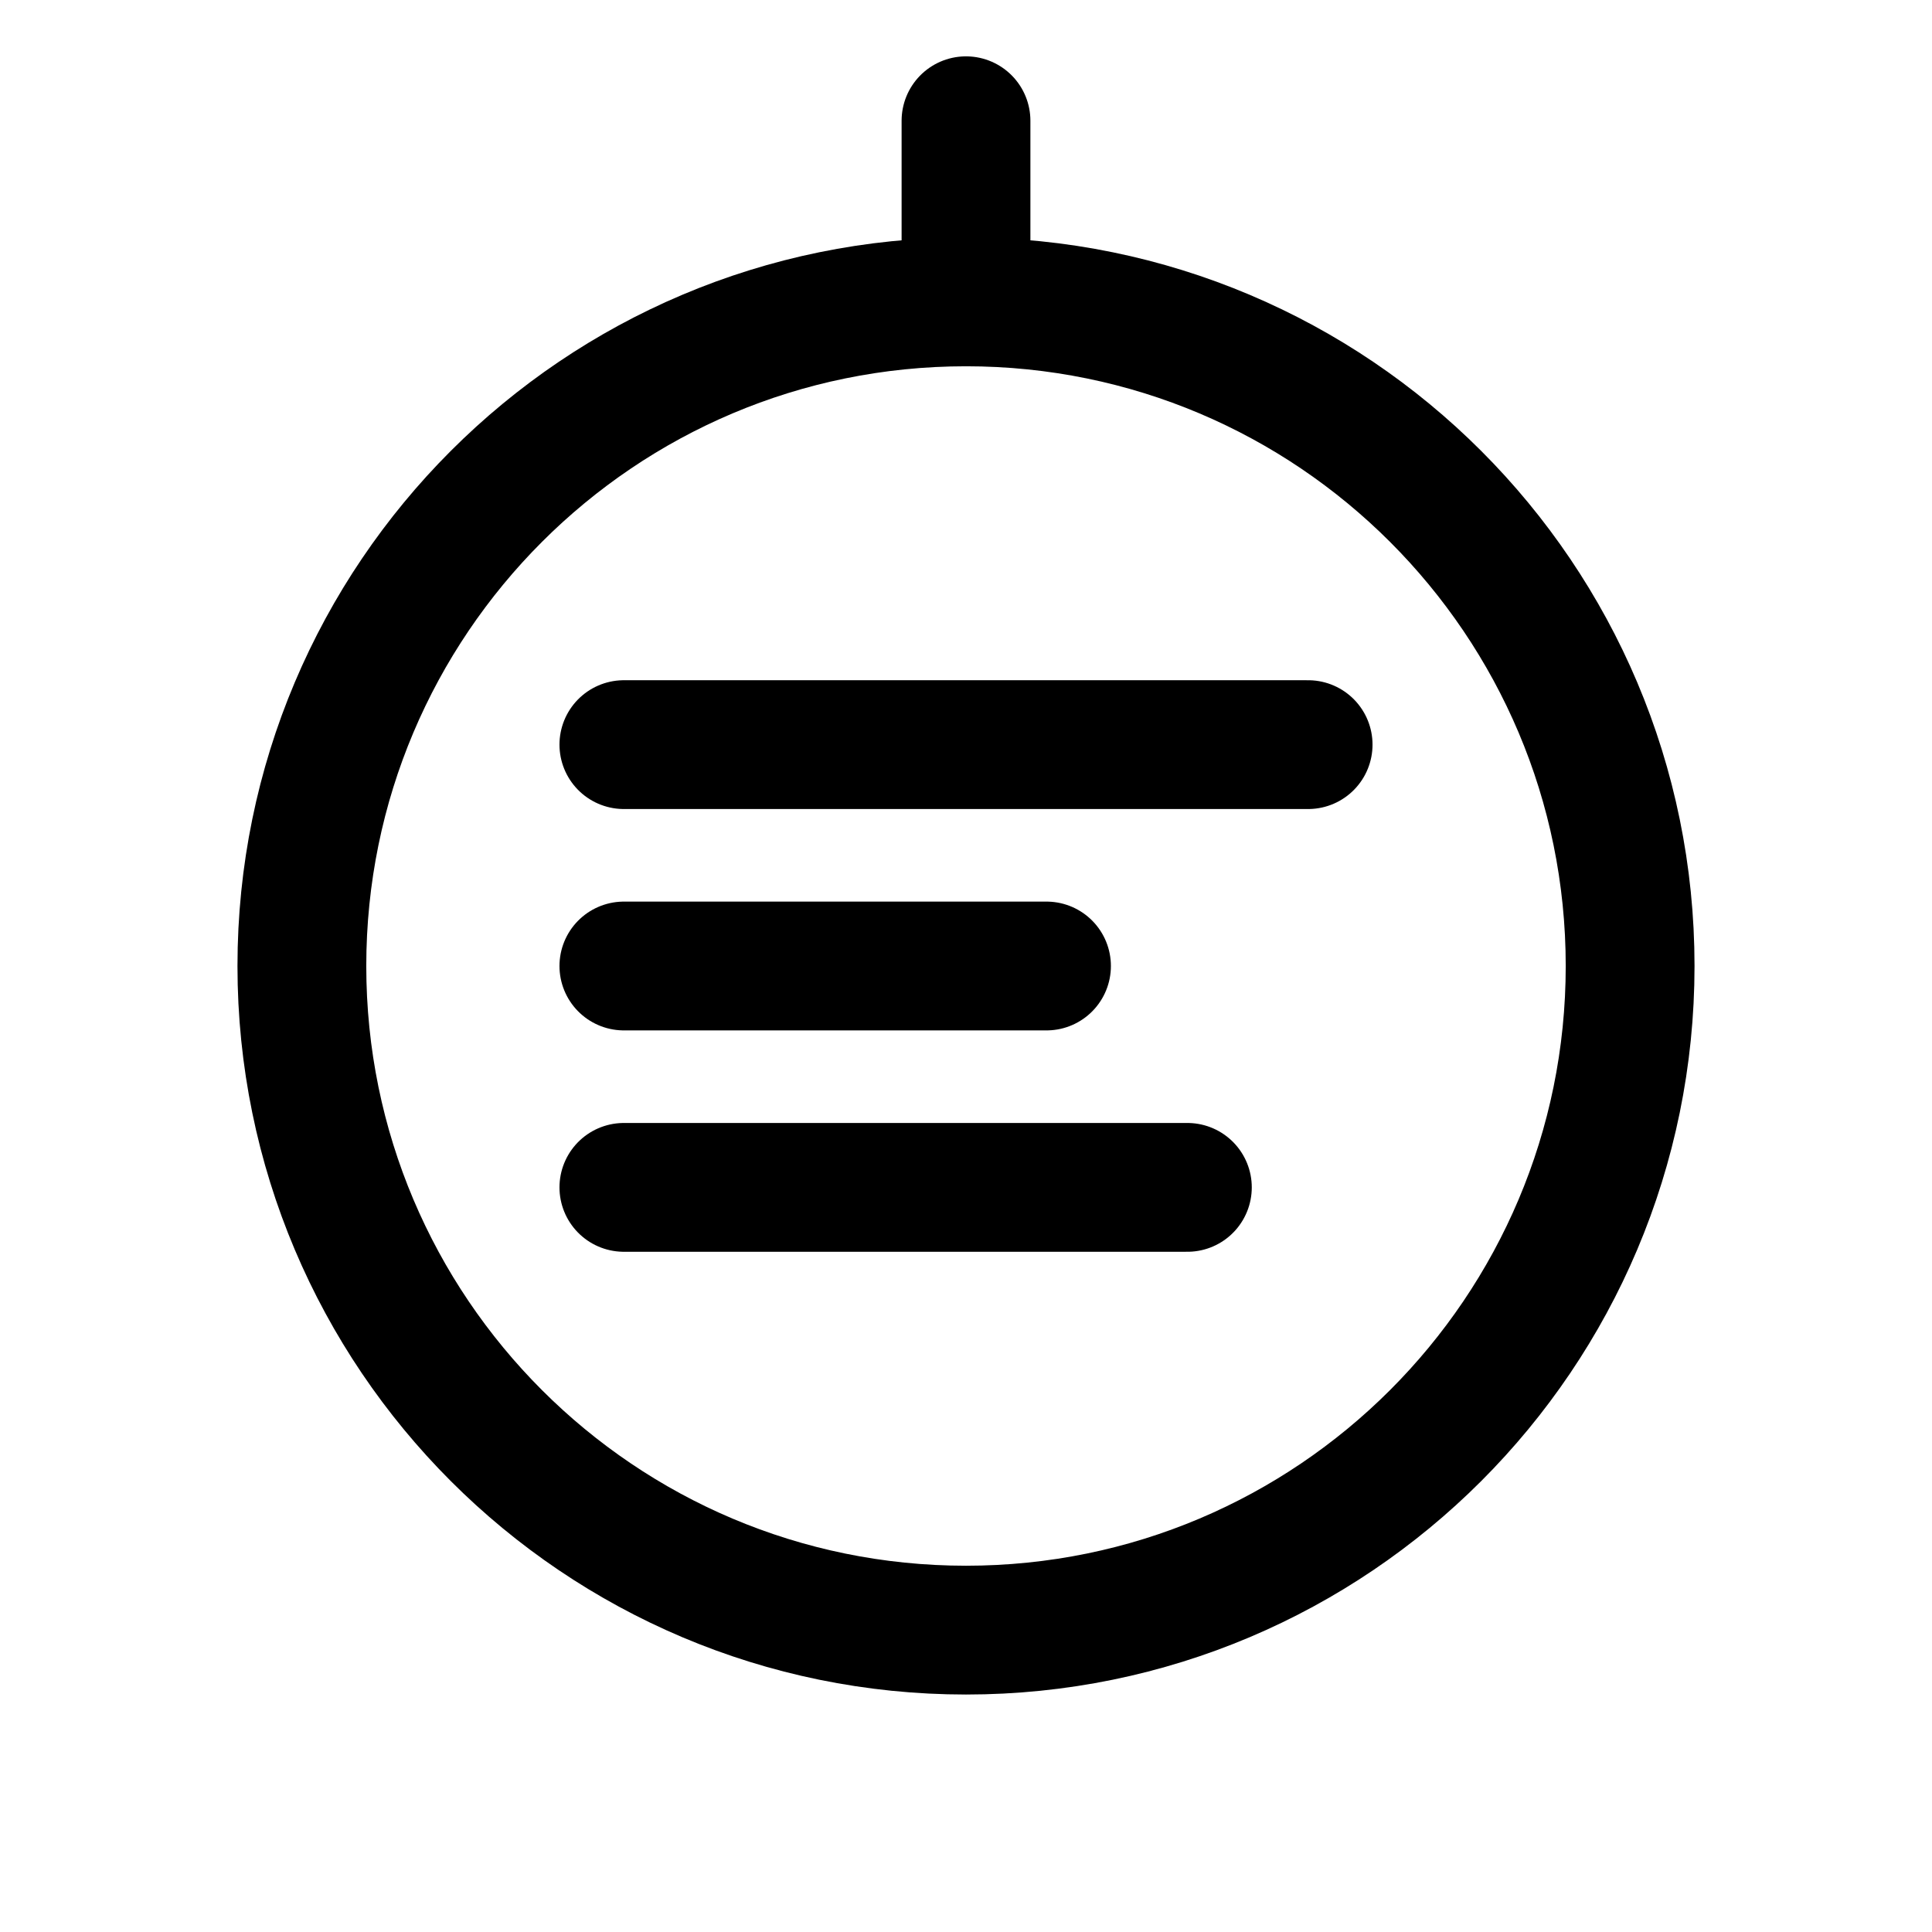
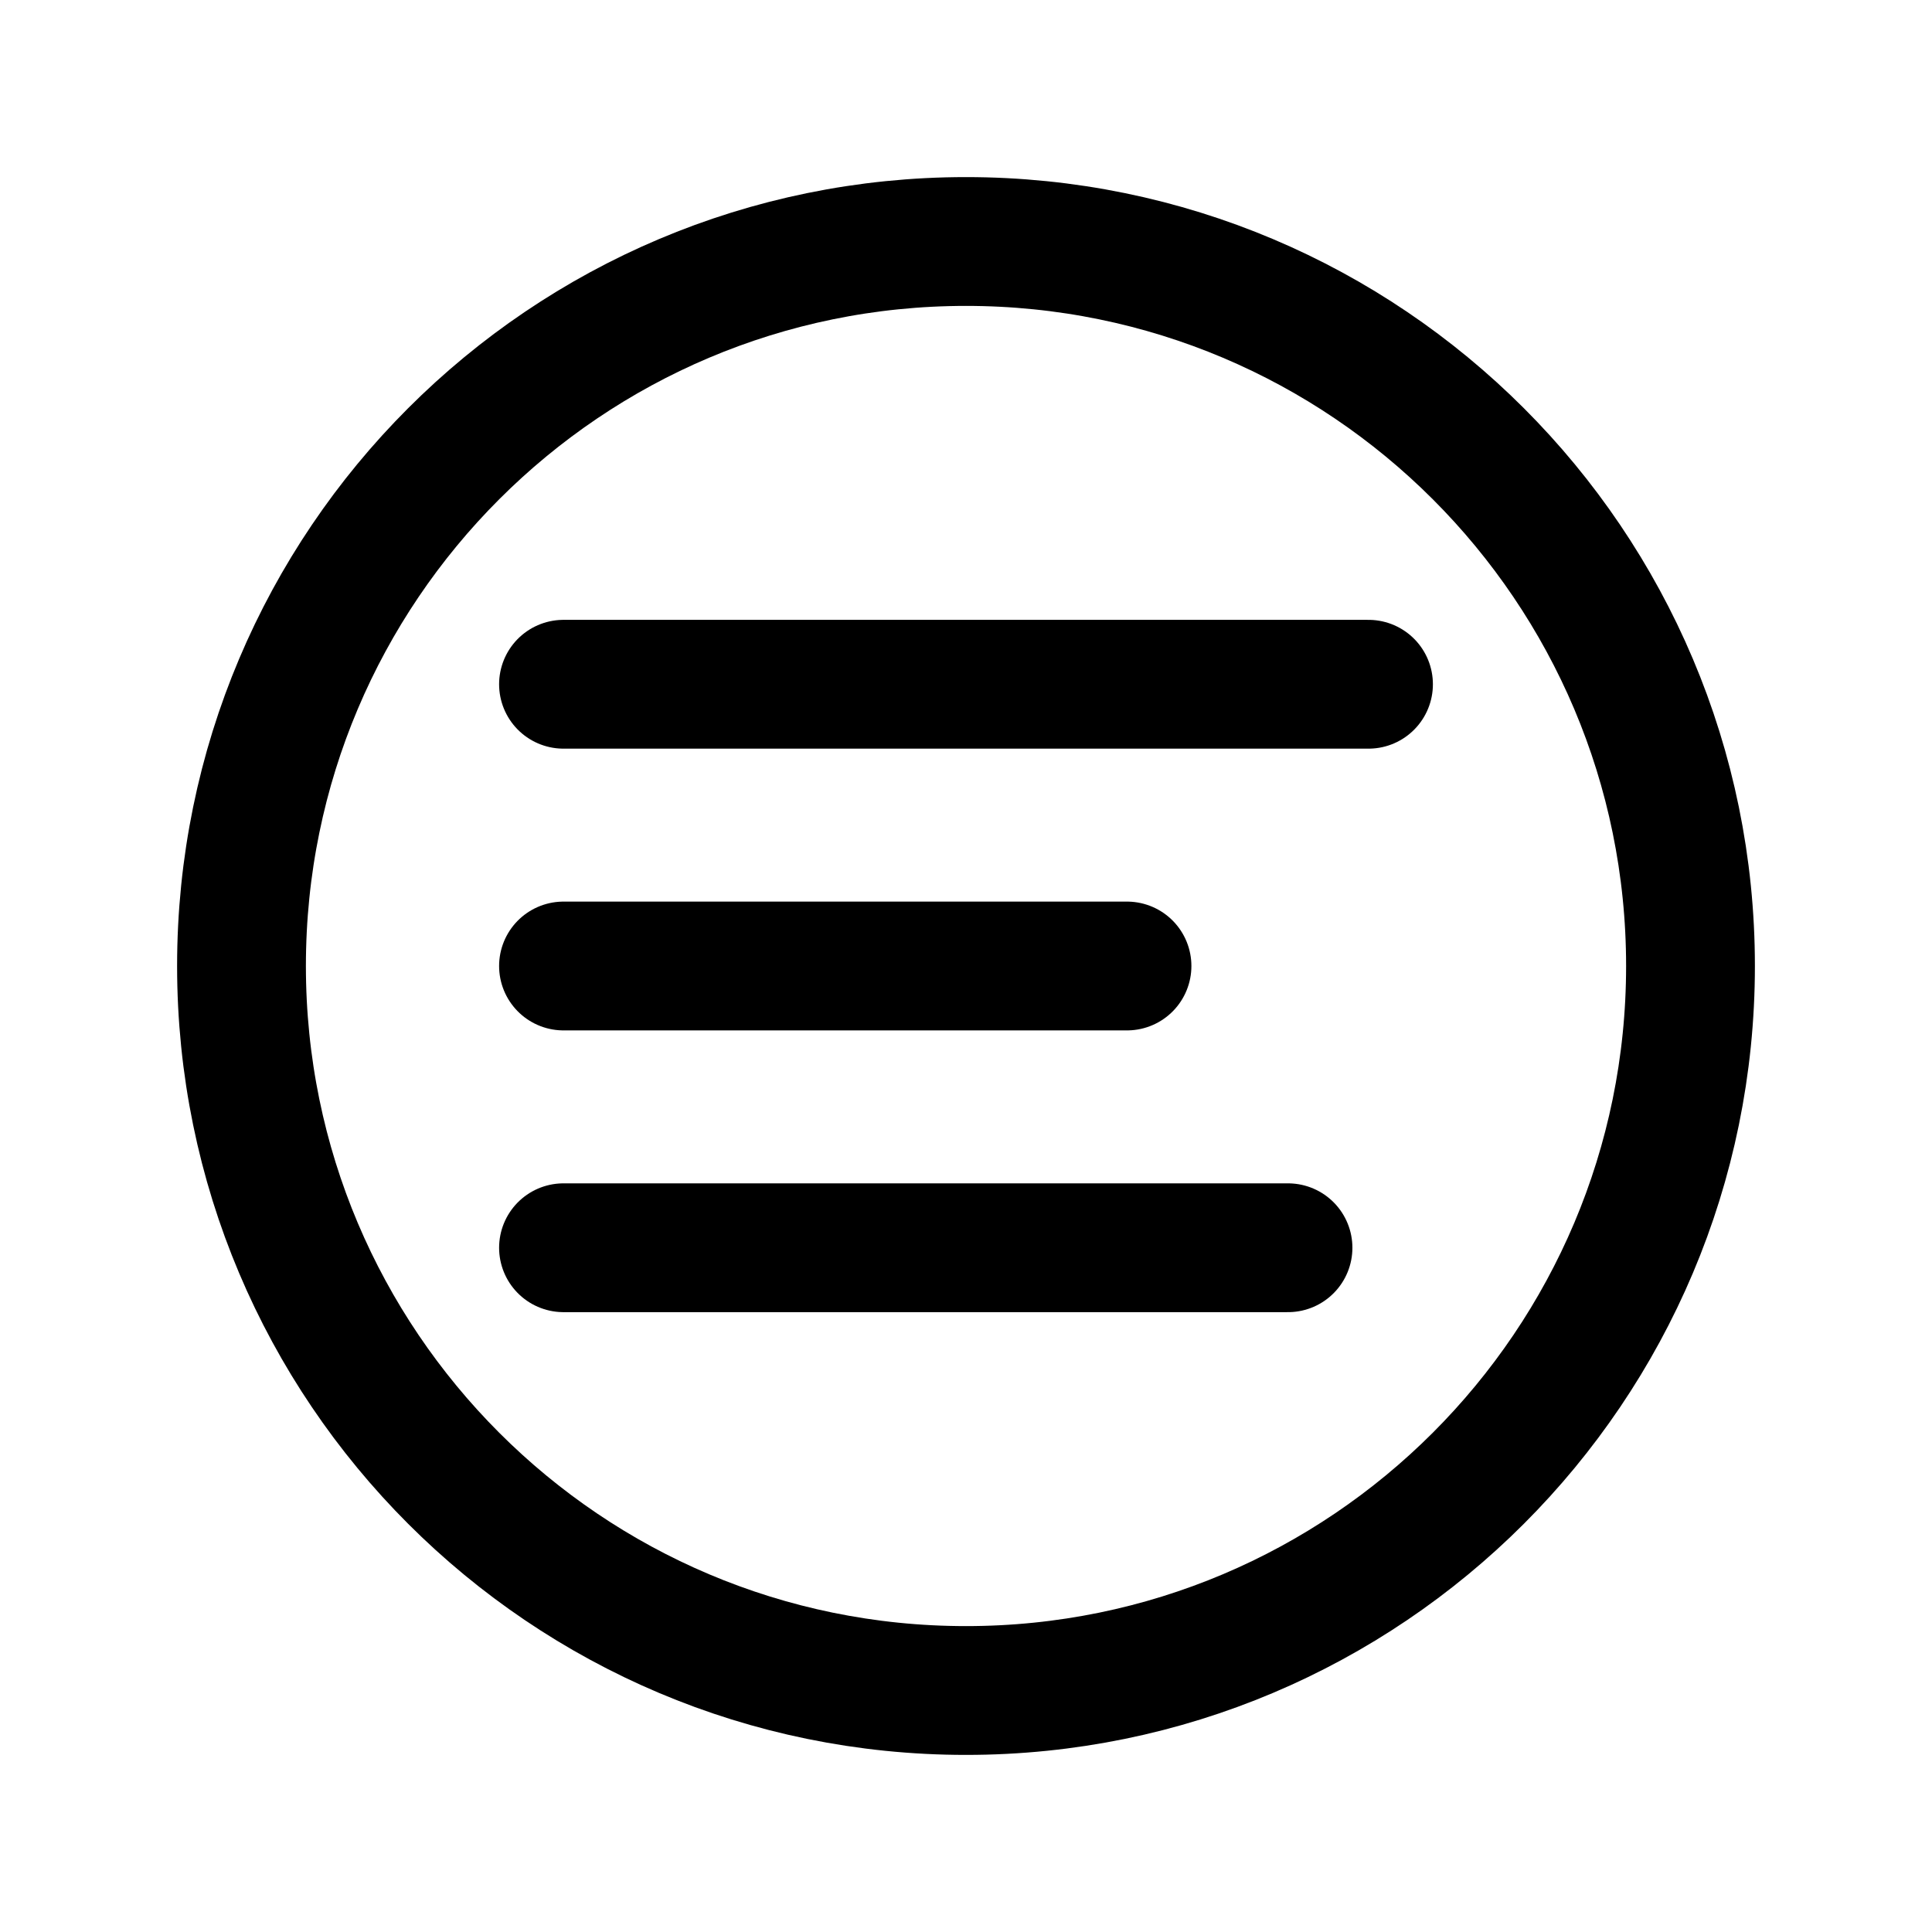
<svg xmlns="http://www.w3.org/2000/svg" width="24" height="24" viewBox="0 0 24 24" fill="none">
-   <circle cx="12" cy="12" r="8.25" stroke="currentColor" stroke-width="1.6" />
-   <path d="M7.75 9.25h8.5M7.75 12h5.25M7.75 14.75h7" stroke="currentColor" stroke-width="1.6" stroke-linecap="round" />
-   <path d="M12 1.5v2.25" stroke="currentColor" stroke-width="1.6" stroke-linecap="round" />
+   <circle cx="12" cy="12" r="9" stroke="currentColor" stroke-width="1.6" />
+   <path d="M7 8.5h10M7 12h7M7 15.5h9" stroke="currentColor" stroke-width="1.6" stroke-linecap="round" />
</svg>
